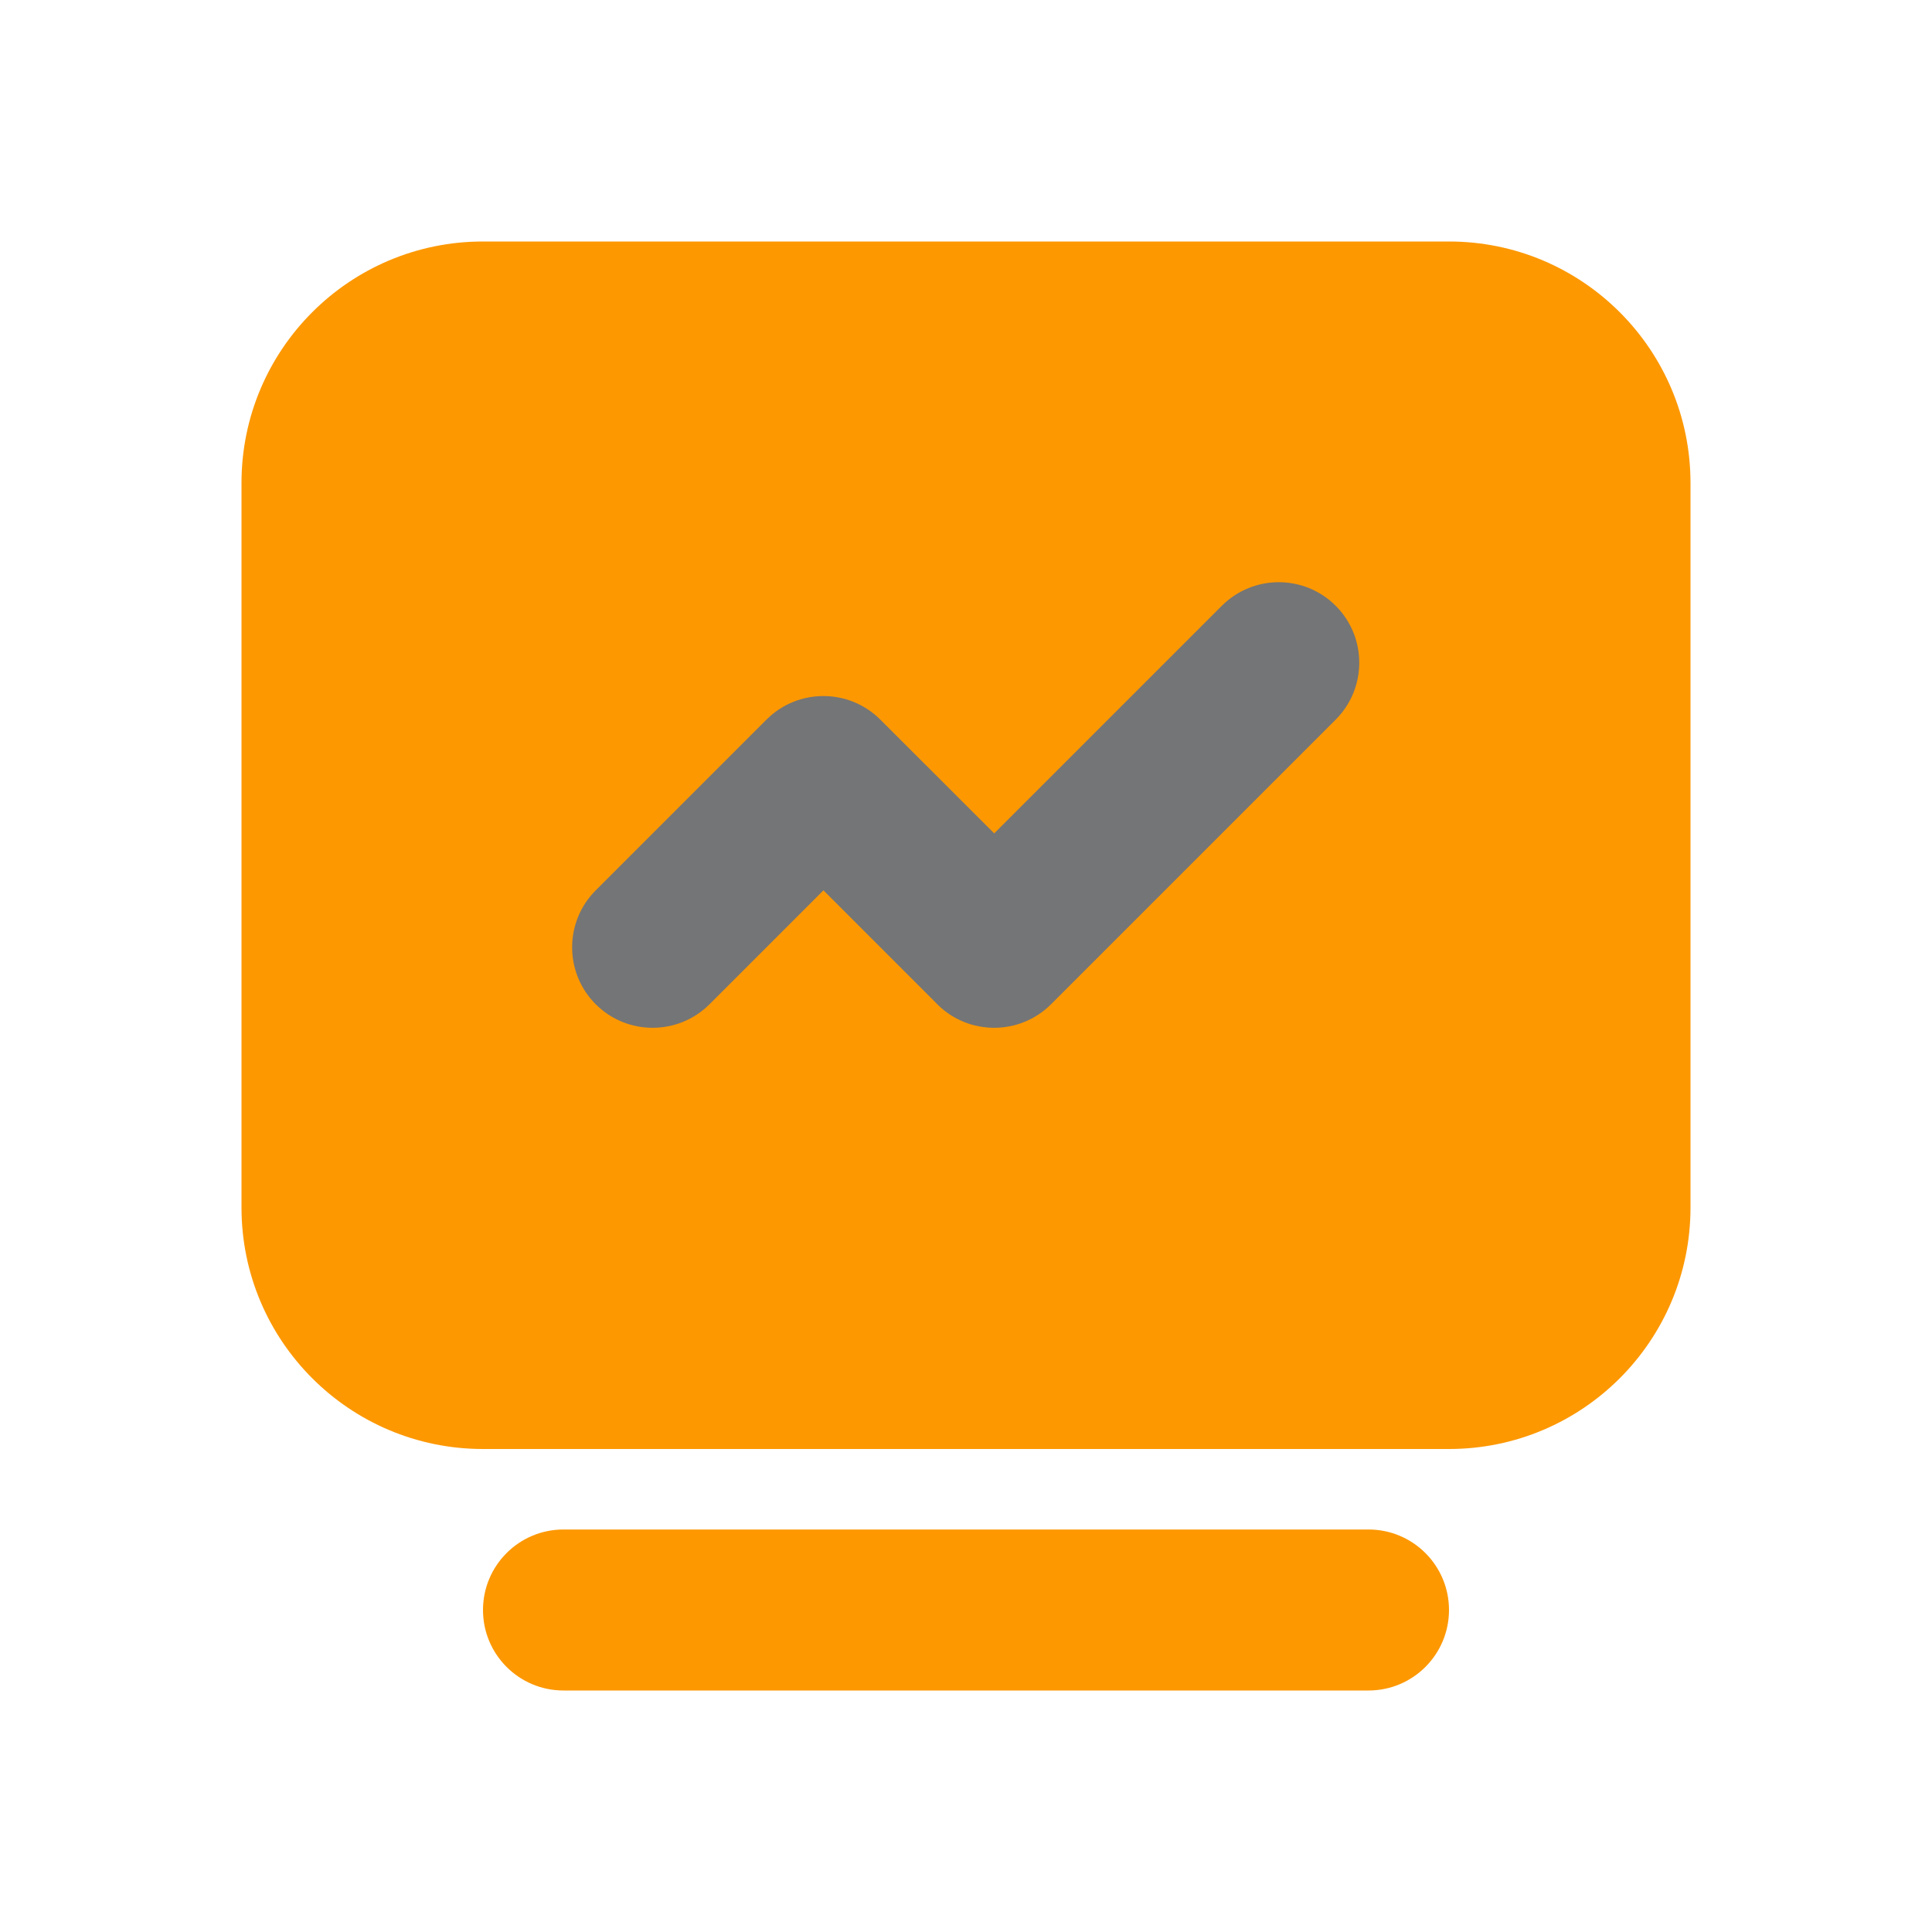
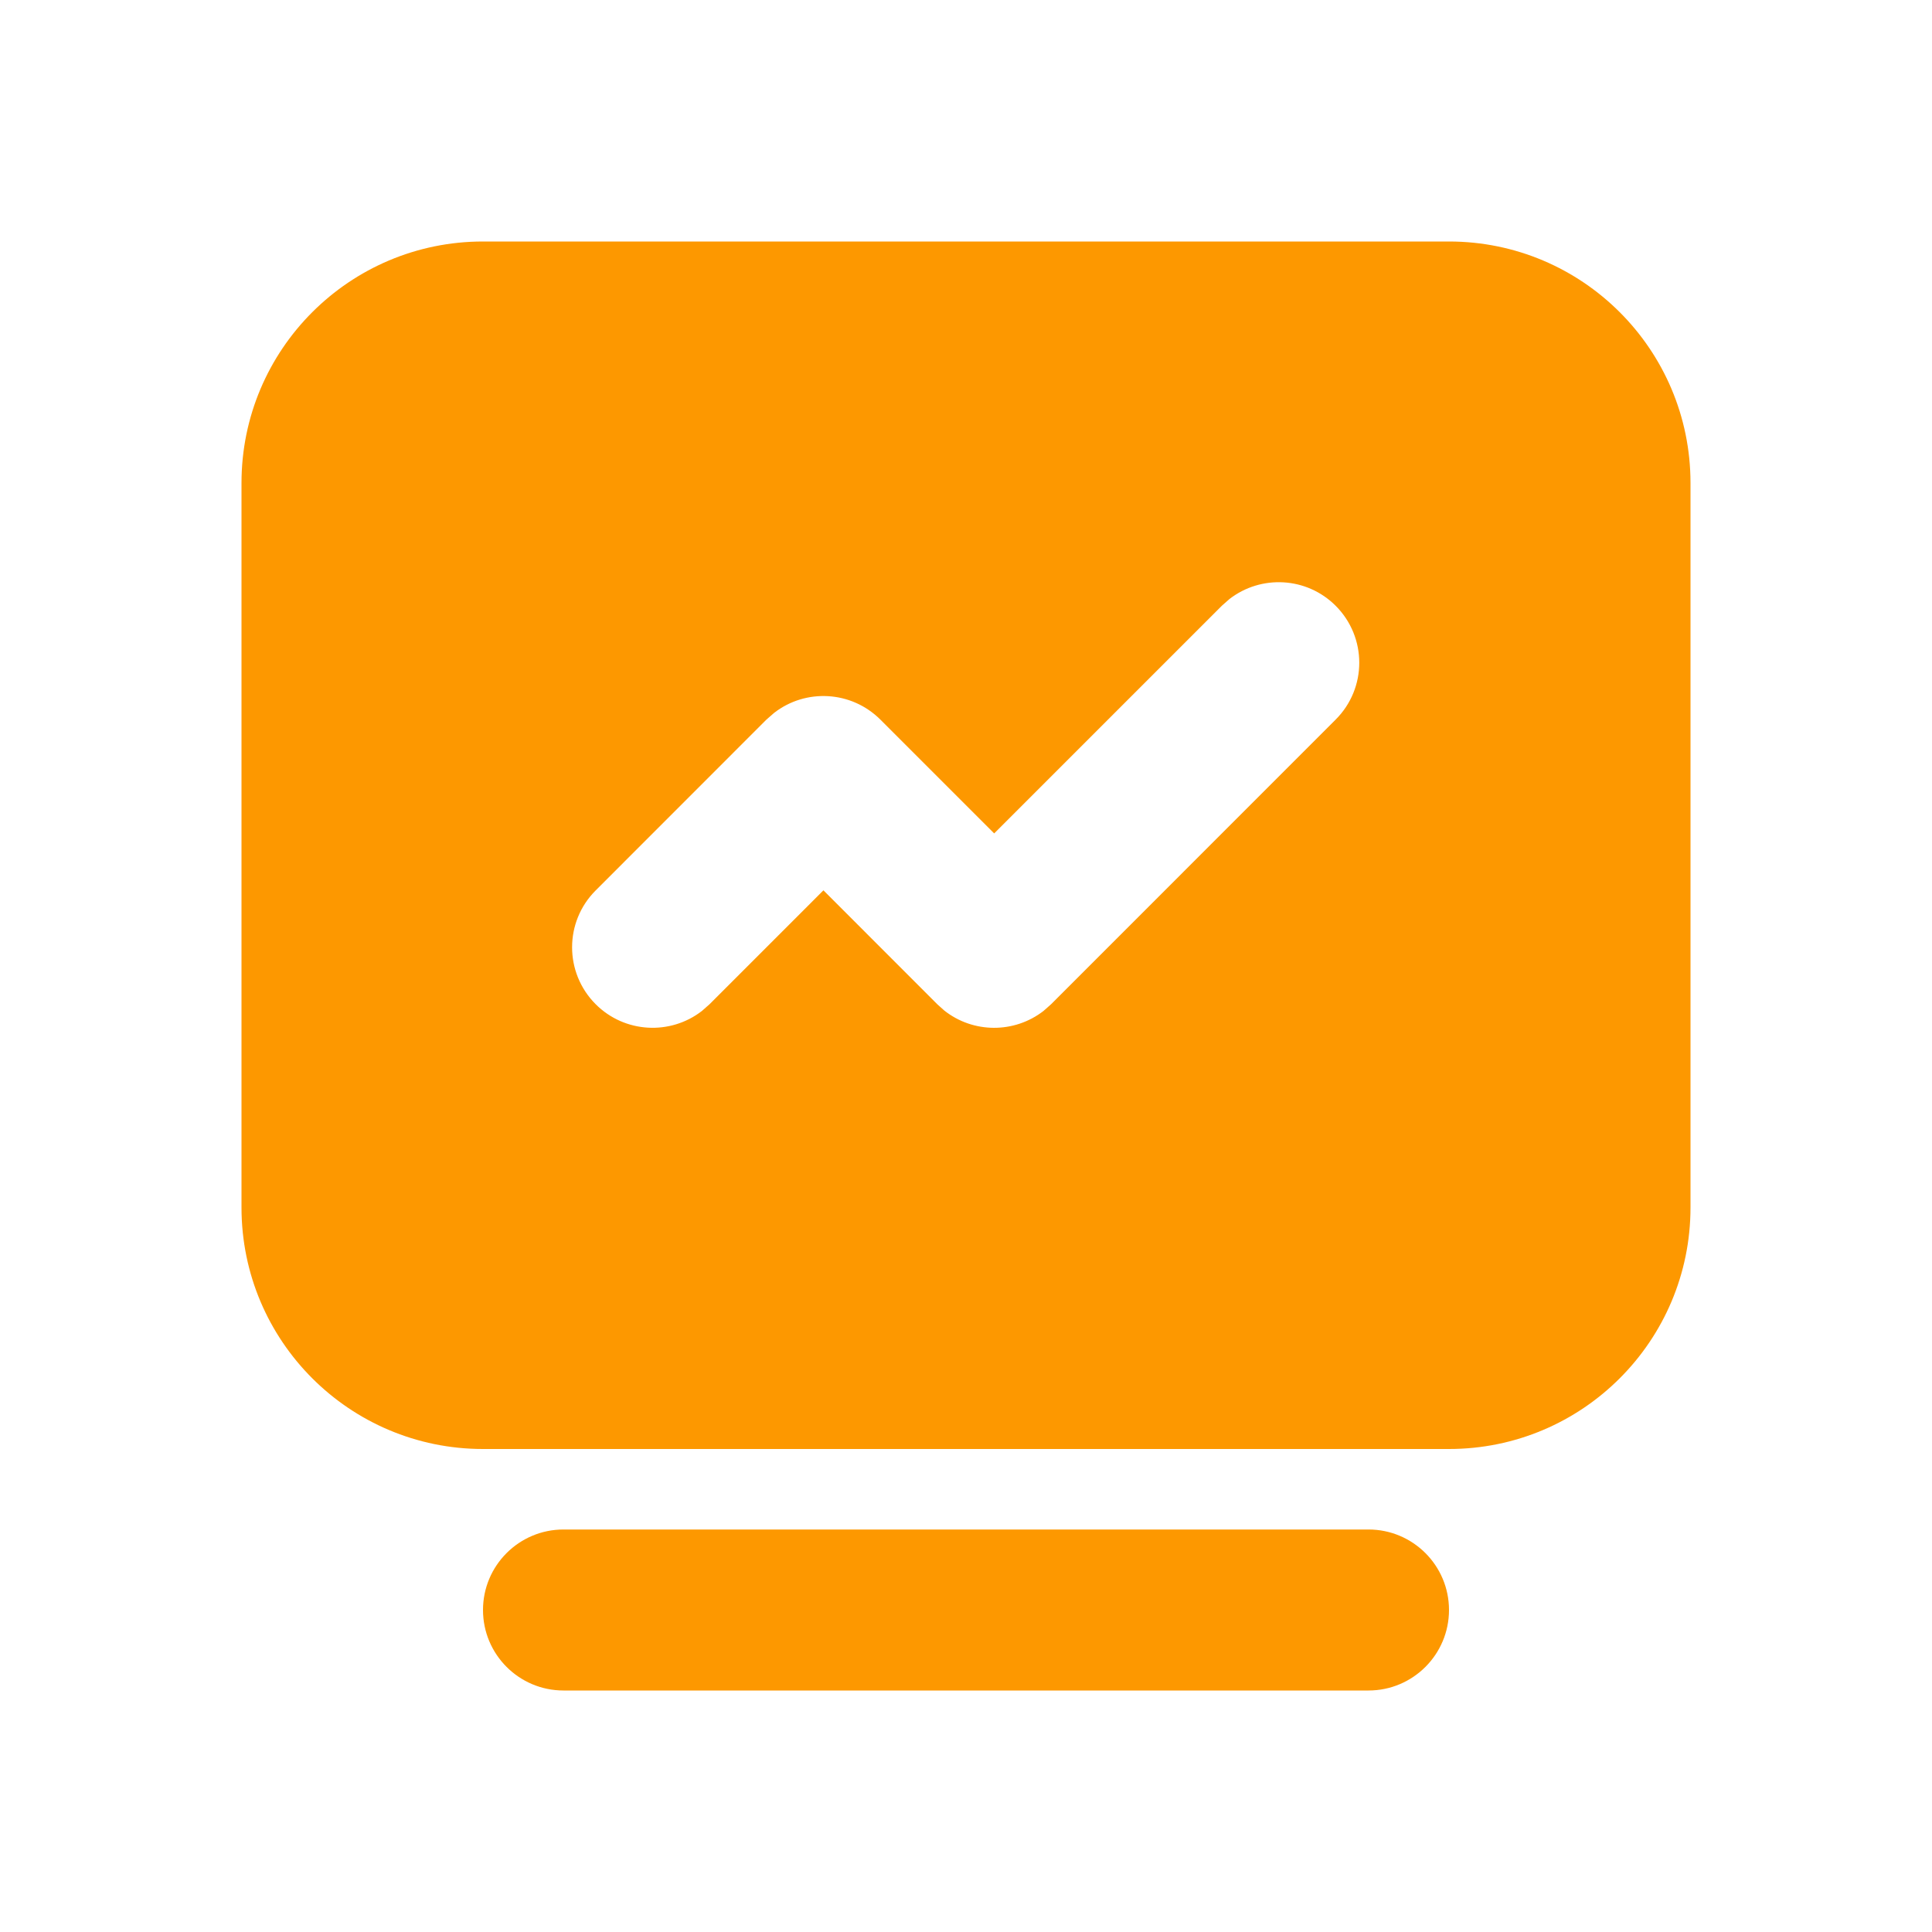
<svg xmlns="http://www.w3.org/2000/svg" width="24px" height="24px" viewBox="0 0 24 24" version="1.1">
  <g id="页面-1" stroke="none" stroke-width="1" fill="none" fill-rule="evenodd">
-     <g id="icon-新-1218" transform="translate(-610, -72)">
-       <g id="社区一级导航备份-4" transform="translate(590, 0)">
+     <g id="菜单icon更新-0307" transform="translate(-1256, -72)">
+       <g id="社区一级导航备份-4" transform="translate(1236, 0)">
        <g id="编组-2备份-2" transform="translate(0, 60)">
          <g id="menuicon_home" transform="translate(20, 12)">
-             <rect id="矩形" fill="#FD9800" x="3" y="3" width="18" height="15" rx="3" />
-             <rect id="矩形" fill="#FD9800" x="6" y="19" width="12" height="2" rx="1" />
-             <g id="编组-4" transform="translate(11.99619, 10) rotate(-315) translate(-11.99619, -10) translate(9.496194, 5)" fill="#747576">
-               <path d="M4,-4.54747351e-13 C4.552,-4.54848804e-13 5,0.448 5,1 L5,6 C5,6.552 4.552,7 4,7 L3.983,6.999 L2,6.999 L2,9 C2,9.552 1.552,10 1,10 C0.448,10 -1.13619202e-13,9.552 -1.13686838e-13,9 L-1.13686838e-13,6 C-1.13754473e-13,5.448 0.448,5 1,5 L3,4.999 L3,1 C3,0.448 3.448,-4.54645898e-13 4,-4.54747351e-13 Z" id="形状结合" />
-             </g>
+             <path d="M17,19 C17.552,19 18,19.448 18,20 C18,20.552 17.552,21 17,21 L7,21 C6.448,21 6,20.552 6,20 C6,19.448 6.448,19 7,19 L17,19 Z M18,3 C19.657,3 21,4.343 21,6 L21,15 C21,16.657 19.657,18 18,18 L6,18 C4.343,18 3,16.657 3,15 L3,6 C3,4.343 4.343,3 6,3 L18,3 Z M15.272,7.442 L15.178,7.525 L12.35,10.353 L10.936,8.939 C10.575,8.579 10.008,8.551 9.616,8.856 L9.521,8.939 L7.4,11.061 C7.009,11.451 7.009,12.084 7.4,12.475 C7.76,12.835 8.328,12.863 8.72,12.558 L8.814,12.475 L10.229,11.06 L11.643,12.475 L11.73,12.553 C12.09,12.838 12.6,12.839 12.962,12.559 L13.057,12.475 L16.592,8.939 C16.983,8.549 16.983,7.916 16.592,7.525 C16.232,7.165 15.665,7.137 15.272,7.442 Z" id="形状结合" fill="#FD9800" />
+             <g id="编组-4" transform="translate(11.99619, 10) rotate(-315) translate(-11.99619, -10) translate(9.496194, 5)" />
          </g>
        </g>
      </g>
    </g>
  </g>
</svg>
